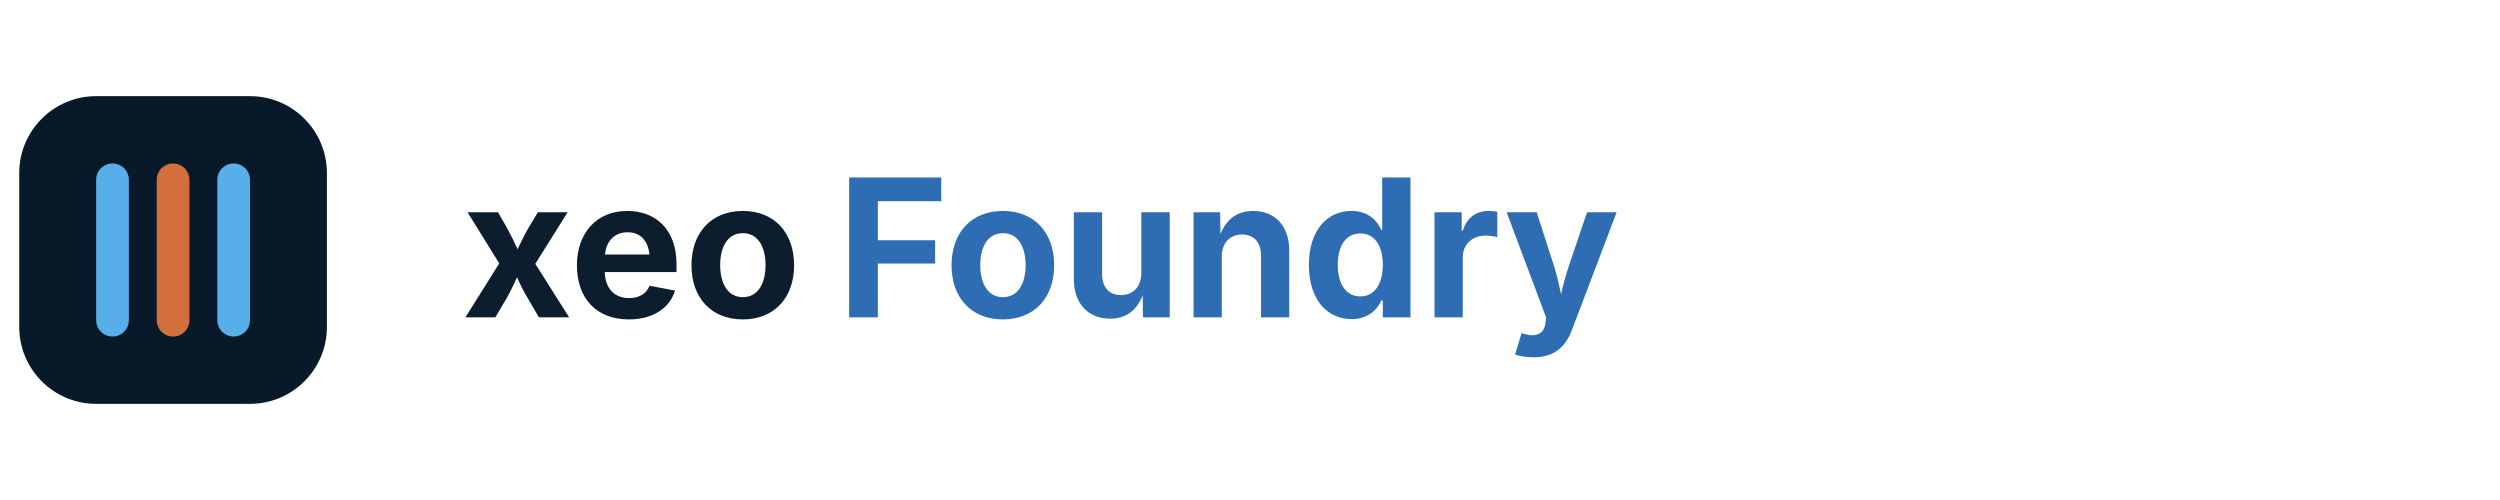
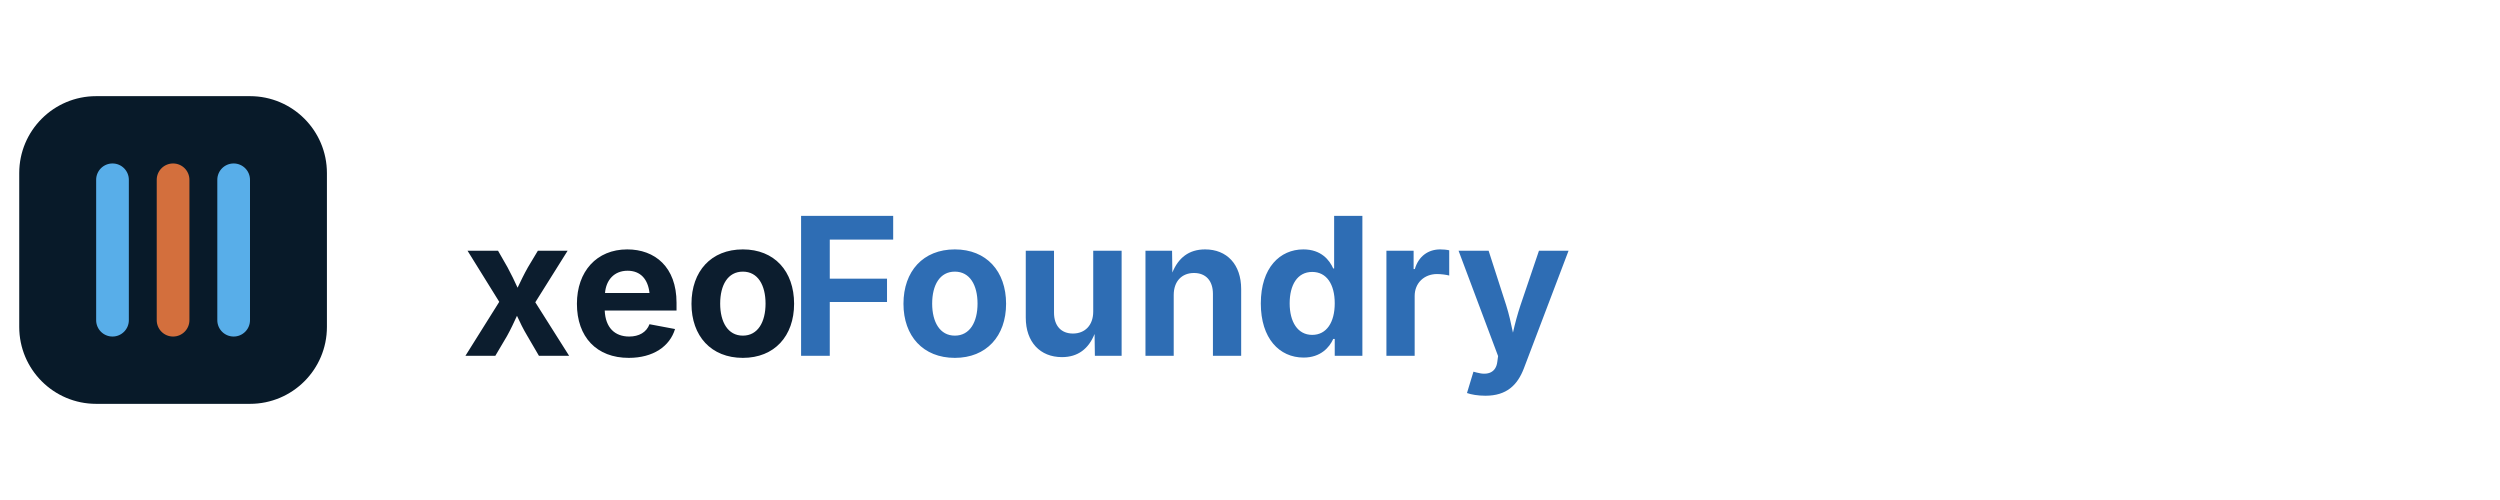
<svg xmlns="http://www.w3.org/2000/svg" viewBox="0 0 260 52" role="img" aria-label="xeoFoundry">
  <rect x="2" y="10" width="32" height="32" rx="8" fill="#081a29" />
  <rect x="10" y="17" width="3.4" height="18" rx="1.7" fill="#58aee9" />
  <rect x="16.3" y="17" width="3.4" height="18" rx="1.7" fill="#d36f3d" />
  <rect x="22.6" y="17" width="3.4" height="18" rx="1.7" fill="#58aee9" />
-   <text x="48" y="33" fill="#0c1d2e" font-family="Inter, Segoe UI, Arial, sans-serif" font-size="20" font-weight="700">xeo</text>
-   <text x="87" y="33" fill="#2e6db4" font-family="Inter, Segoe UI, Arial, sans-serif" font-size="20" font-weight="700">Foundry</text>
+   <text x="48" y="37" fill="#0c1d2e" font-family="Inter, Segoe UI, Arial, sans-serif" font-size="20" font-weight="700">xeo</text>
+   <text x="82" y="37" fill="#2e6db4" font-family="Inter, Segoe UI, Arial, sans-serif" font-size="20" font-weight="700">Foundry</text>
</svg>
